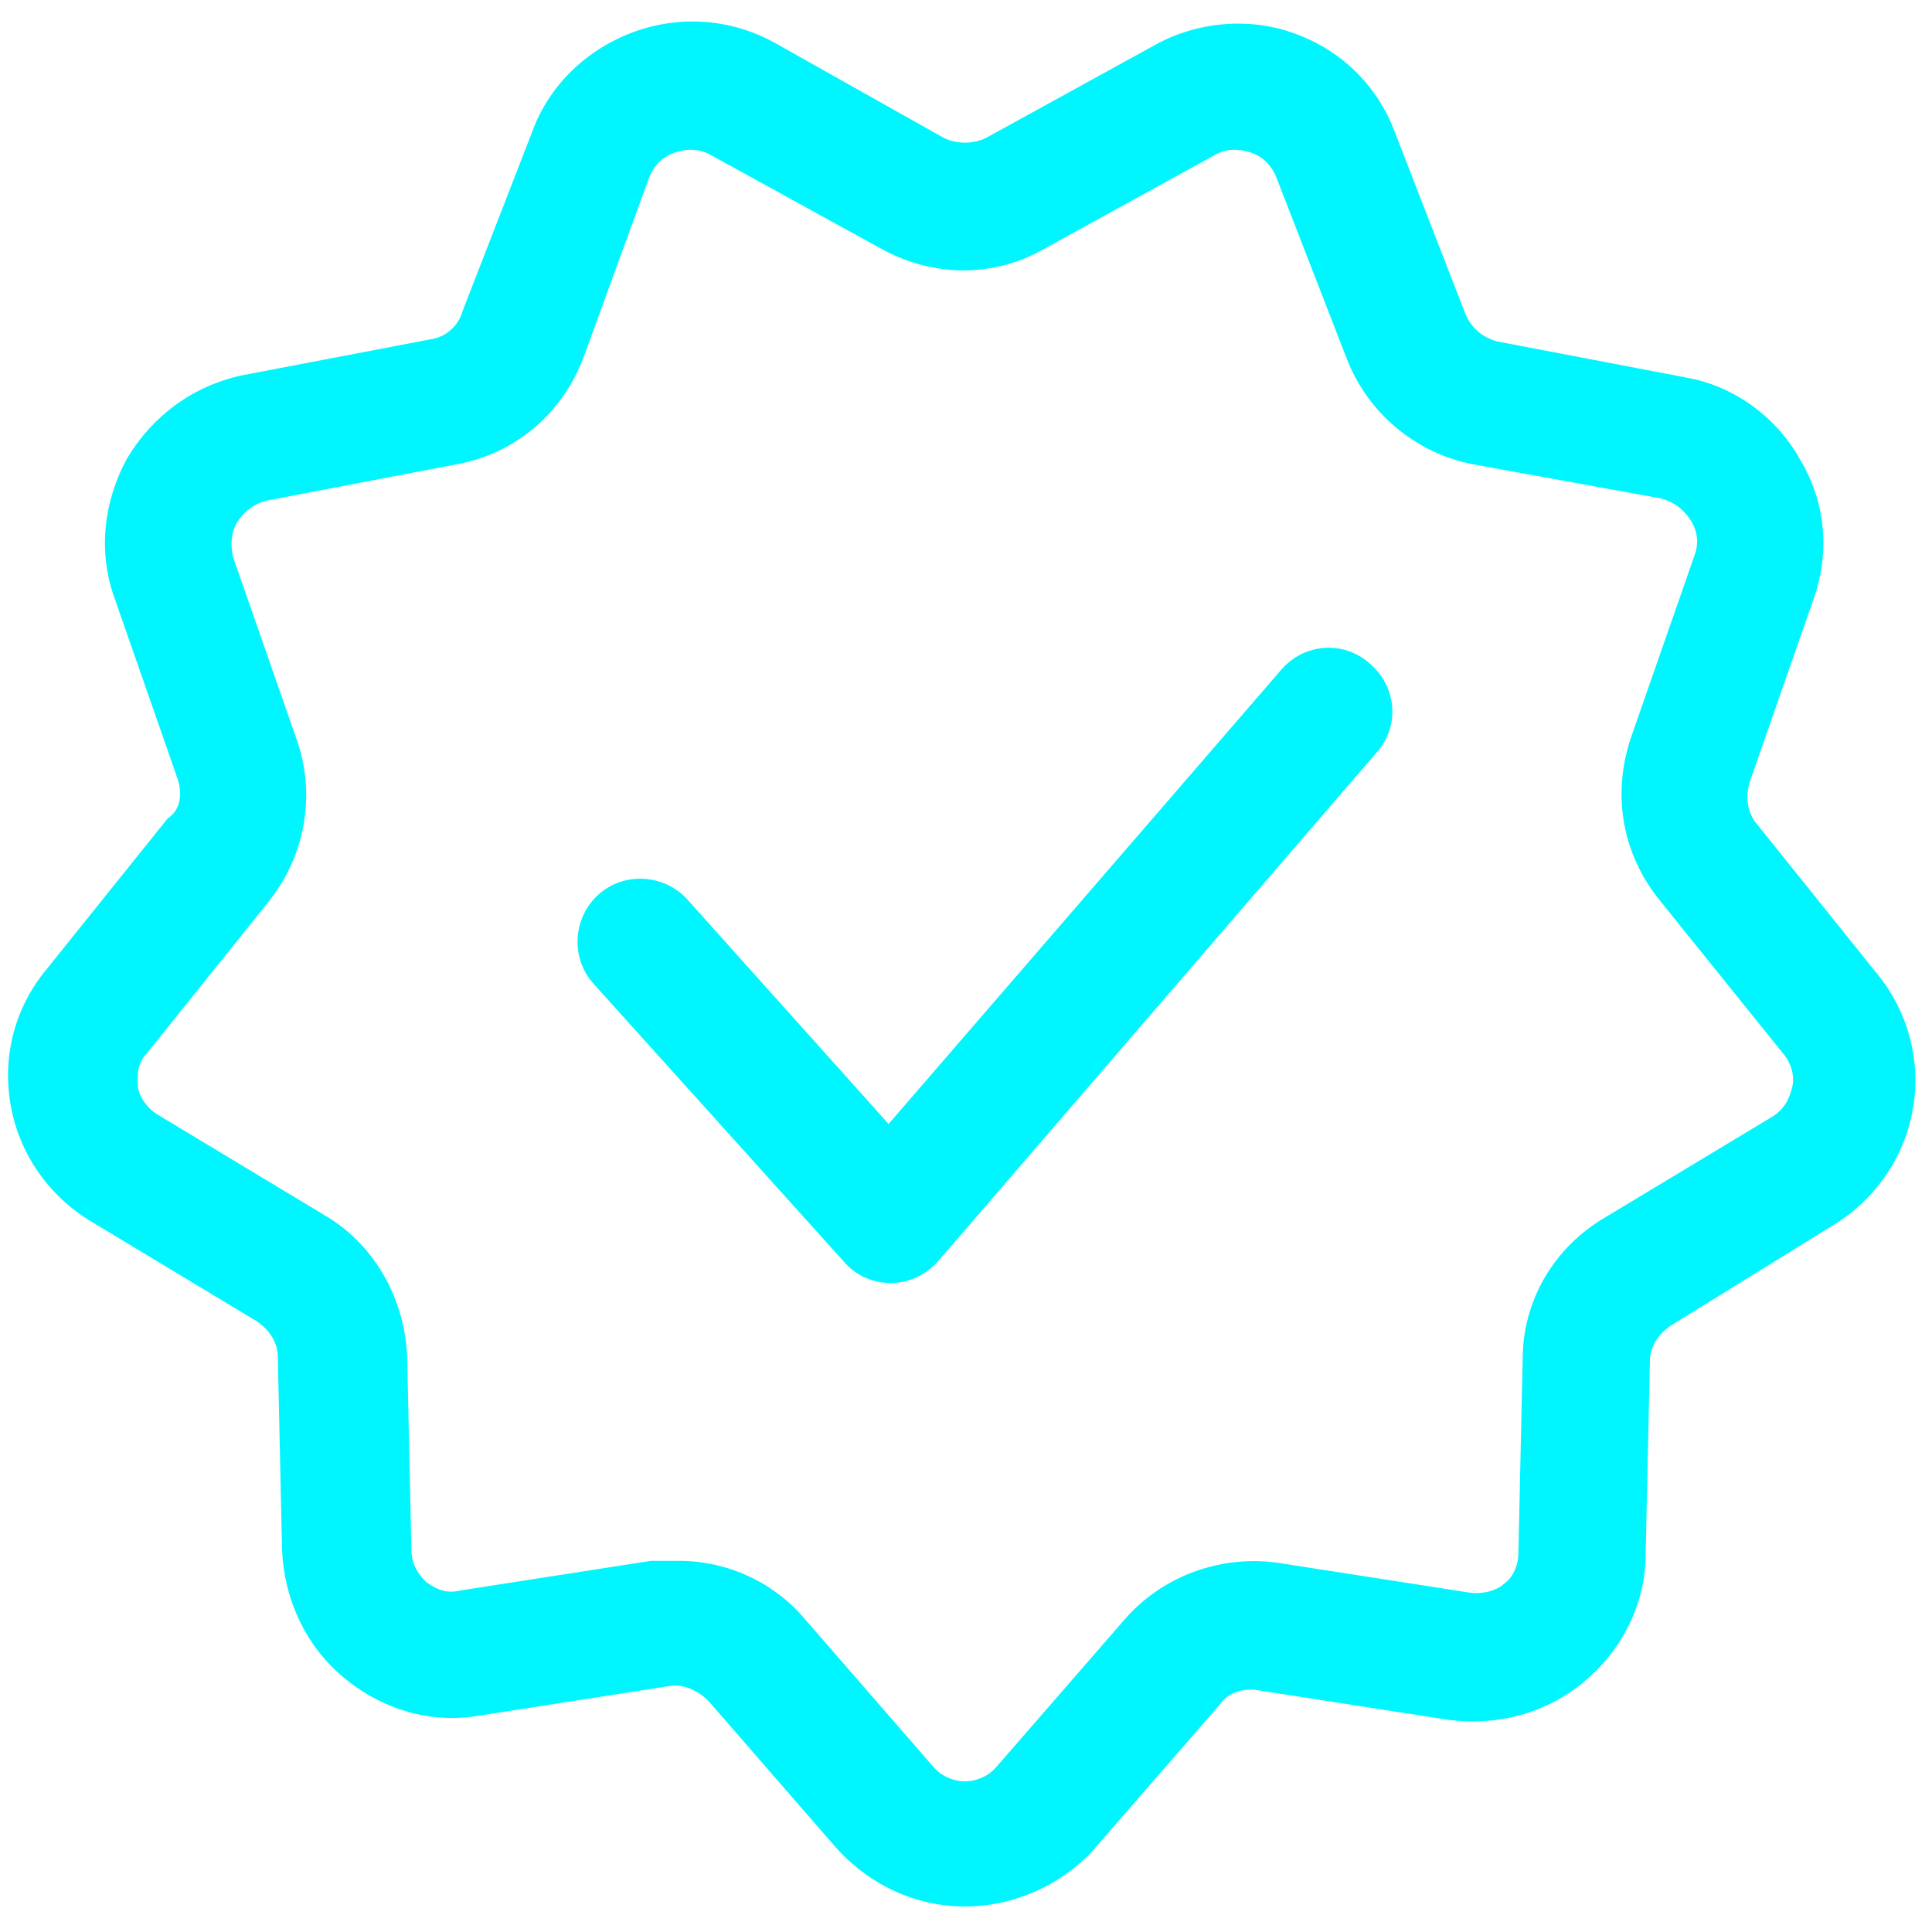
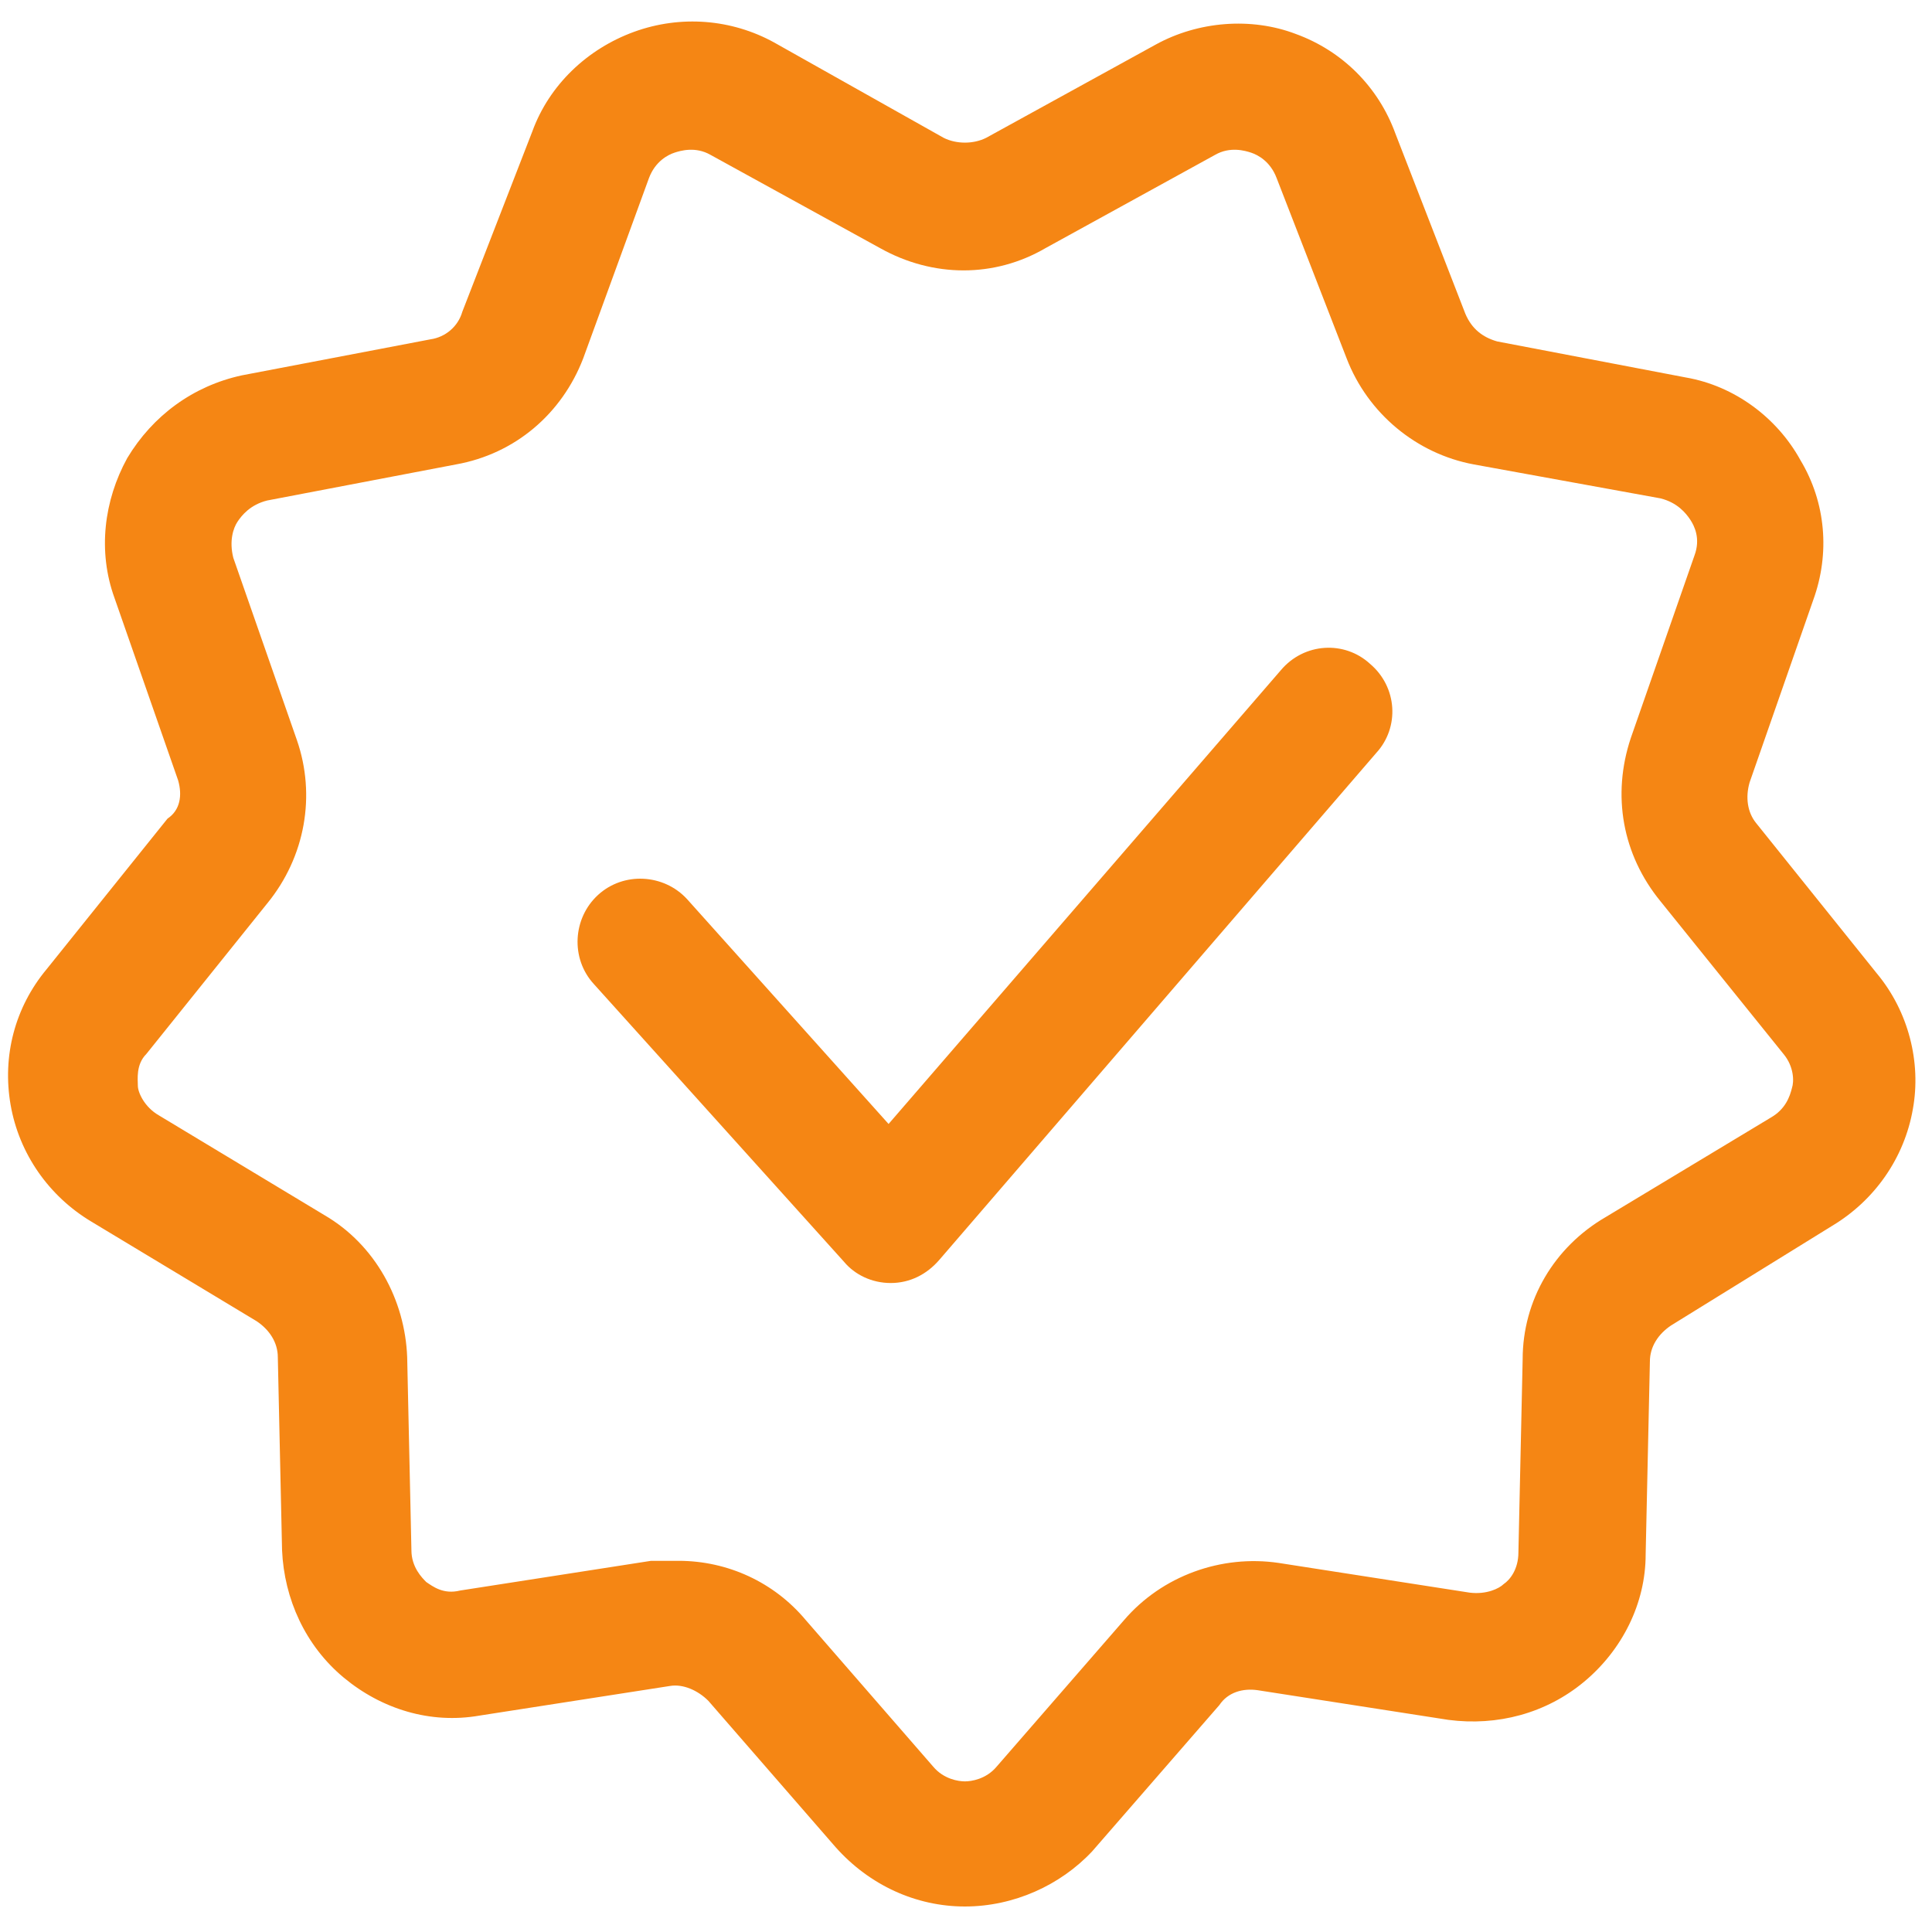
<svg xmlns="http://www.w3.org/2000/svg" version="1.1" id="Layer_1" x="0px" y="0px" viewBox="0 0 256 256" style="enable-background:new 0 0 256 256;" xml:space="preserve">
  <style type="text/css">
- 	.st0{fill:#00F6FF;}
+ 	.st0{fill:#F58614;}
</style>
  <g transform="translate(1.406593 1.406593) scale(2.81 2.81)">
-     <path class="st0" d="M45,89.4L45,89.4c-2.3,0-4.5-1-6.1-2.8l-6-6.9c-0.5-0.5-1.2-0.8-1.8-0.7l-9,1.4c-2.3,0.4-4.6-0.3-6.4-1.8   c-1.8-1.5-2.8-3.7-2.9-6l-0.2-9.1c0-0.7-0.4-1.3-1-1.7l-7.8-4.7c-2-1.2-3.4-3.2-3.8-5.5c-0.4-2.3,0.2-4.6,1.7-6.4l5.7-7.1   C8,37.7,8.1,37,7.9,36.3l-3-8.6c-0.8-2.2-0.5-4.6,0.6-6.6c1.2-2,3.1-3.4,5.4-3.9l8.9-1.7c0.7-0.1,1.3-0.6,1.5-1.3l3.3-8.5   c0.8-2.2,2.6-3.9,4.8-4.7c2.2-0.8,4.6-0.6,6.6,0.5L44,6c0.6,0.3,1.4,0.3,2,0l8-4.4c2-1.1,4.5-1.3,6.6-0.5c2.2,0.8,3.9,2.5,4.7,4.7   l3.3,8.5c0.3,0.7,0.8,1.1,1.5,1.3l8.9,1.7c2.3,0.4,4.3,1.9,5.4,3.9c1.2,2,1.4,4.4,0.6,6.6l-3,8.6c-0.2,0.7-0.1,1.4,0.3,1.9l5.7,7.1   c1.5,1.8,2.1,4.2,1.7,6.4c-0.4,2.3-1.8,4.3-3.8,5.5L78.3,62c-0.6,0.4-1,1-1,1.7l-0.2,9.1c0,2.3-1.1,4.5-2.9,6   c-1.8,1.5-4.1,2.1-6.4,1.8l-9-1.4c-0.7-0.1-1.4,0.1-1.8,0.7l-6,6.9C49.5,88.4,47.3,89.4,45,89.4z M31.5,73.1c2.3,0,4.5,1,6,2.8   l6,6.9c0.5,0.6,1.2,0.7,1.5,0.7l0,0c0.3,0,1-0.1,1.5-0.7l6-6.9c1.8-2.1,4.6-3.1,7.3-2.7l9,1.4c0.8,0.1,1.4-0.2,1.6-0.4   c0.3-0.2,0.7-0.7,0.7-1.5l0.2-9.1c0-2.8,1.5-5.3,3.9-6.7l7.8-4.7c0.7-0.4,0.9-1,1-1.4c0.1-0.3,0.1-1-0.4-1.6L77.8,42   c-1.8-2.2-2.3-5-1.4-7.7l3-8.6c0.3-0.8,0-1.4-0.2-1.7c-0.2-0.3-0.6-0.8-1.4-1L69,21.4c-2.7-0.5-5-2.4-6-5l-3.3-8.5   c-0.3-0.8-0.9-1.1-1.2-1.2s-1-0.3-1.7,0.1l-8,4.4c-2.4,1.4-5.3,1.4-7.8,0l-8-4.4c-0.7-0.4-1.4-0.2-1.7-0.1s-0.9,0.4-1.2,1.2   L27,16.4c-1,2.6-3.2,4.5-6,5l-8.9,1.7c-0.8,0.2-1.2,0.7-1.4,1c-0.2,0.3-0.4,0.9-0.2,1.7l3,8.6c0.9,2.6,0.4,5.5-1.4,7.7l-5.7,7.1   C5.9,49.7,6,50.4,6,50.7s0.3,1,1,1.4l7.8,4.7c2.4,1.4,3.8,4,3.9,6.7l0.2,9.1c0,0.8,0.5,1.3,0.7,1.5c0.3,0.2,0.8,0.6,1.6,0.4l9-1.4   C30.6,73.1,31,73.1,31.5,73.1z" />
-     <path class="st0" d="M41.5,60c-0.9,0-1.7-0.4-2.2-1L27.5,45.9c-1.1-1.2-1-3.1,0.2-4.2c1.2-1.1,3.1-1,4.2,0.2l9.5,10.6l18.5-21.4   c1.1-1.3,3-1.4,4.2-0.3c1.3,1.1,1.4,3,0.3,4.2L43.8,58.9C43.2,59.6,42.4,60,41.5,60C41.5,60,41.5,60,41.5,60z" />
+     <path class="st0" d="M45,89.4L45,89.4c-2.3,0-4.5-1-6.1-2.8l-6-6.9c-0.5-0.5-1.2-0.8-1.8-0.7l-9,1.4c-2.3,0.4-4.6-0.3-6.4-1.8   s-2.8-3.7-2.9-6l-0.2-9.1c0-0.7-0.4-1.3-1-1.7l-7.8-4.7c-2-1.2-3.4-3.2-3.8-5.5s0.2-4.6,1.7-6.4l5.7-7.1C8,37.7,8.1,37,7.9,36.3   l-3-8.6c-0.8-2.2-0.5-4.6,0.6-6.6c1.2-2,3.1-3.4,5.4-3.9l8.9-1.7c0.7-0.1,1.3-0.6,1.5-1.3l3.3-8.5c0.8-2.2,2.6-3.9,4.8-4.7   S34,0.4,36,1.5L44,6c0.6,0.3,1.4,0.3,2,0l8-4.4c2-1.1,4.5-1.3,6.6-0.5c2.2,0.8,3.9,2.5,4.7,4.7l3.3,8.5c0.3,0.7,0.8,1.1,1.5,1.3   l8.9,1.7c2.3,0.4,4.3,1.9,5.4,3.9c1.2,2,1.4,4.4,0.6,6.6l-3,8.6c-0.2,0.7-0.1,1.4,0.3,1.9l5.7,7.1c1.5,1.8,2.1,4.2,1.7,6.4   c-0.4,2.3-1.8,4.3-3.8,5.5L78.3,62c-0.6,0.4-1,1-1,1.7l-0.2,9.1c0,2.3-1.1,4.5-2.9,6s-4.1,2.1-6.4,1.8l-9-1.4   c-0.7-0.1-1.4,0.1-1.8,0.7l-6,6.9C49.5,88.4,47.3,89.4,45,89.4z M31.5,73.1c2.3,0,4.5,1,6,2.8l6,6.9c0.5,0.6,1.2,0.7,1.5,0.7l0,0   c0.3,0,1-0.1,1.5-0.7l6-6.9c1.8-2.1,4.6-3.1,7.3-2.7l9,1.4c0.8,0.1,1.4-0.2,1.6-0.4c0.3-0.2,0.7-0.7,0.7-1.5l0.2-9.1   c0-2.8,1.5-5.3,3.9-6.7l7.8-4.7c0.7-0.4,0.9-1,1-1.4c0.1-0.3,0.1-1-0.4-1.6L77.8,42c-1.8-2.2-2.3-5-1.4-7.7l3-8.6   c0.3-0.8,0-1.4-0.2-1.7c-0.2-0.3-0.6-0.8-1.4-1L69,21.4c-2.7-0.5-5-2.4-6-5l-3.3-8.5c-0.3-0.8-0.9-1.1-1.2-1.2s-1-0.3-1.7,0.1   l-8,4.4c-2.4,1.4-5.3,1.4-7.8,0l-8-4.4c-0.7-0.4-1.4-0.2-1.7-0.1s-0.9,0.4-1.2,1.2L27,16.4c-1,2.6-3.2,4.5-6,5l-8.9,1.7   c-0.8,0.2-1.2,0.7-1.4,1s-0.4,0.9-0.2,1.7l3,8.6c0.9,2.6,0.4,5.5-1.4,7.7l-5.7,7.1C5.9,49.7,6,50.4,6,50.7s0.3,1,1,1.4l7.8,4.7   c2.4,1.4,3.8,4,3.9,6.7l0.2,9.1c0,0.8,0.5,1.3,0.7,1.5c0.3,0.2,0.8,0.6,1.6,0.4l9-1.4C30.6,73.1,31,73.1,31.5,73.1z" />
+     <path class="st0" d="M41.5,60c-0.9,0-1.7-0.4-2.2-1L27.5,45.9c-1.1-1.2-1-3.1,0.2-4.2c1.2-1.1,3.1-1,4.2,0.2l9.5,10.6l18.5-21.4   c1.1-1.3,3-1.4,4.2-0.3c1.3,1.1,1.4,3,0.3,4.2L43.8,58.9C43.2,59.6,42.4,60,41.5,60L41.5,60z" />
  </g>
</svg>
